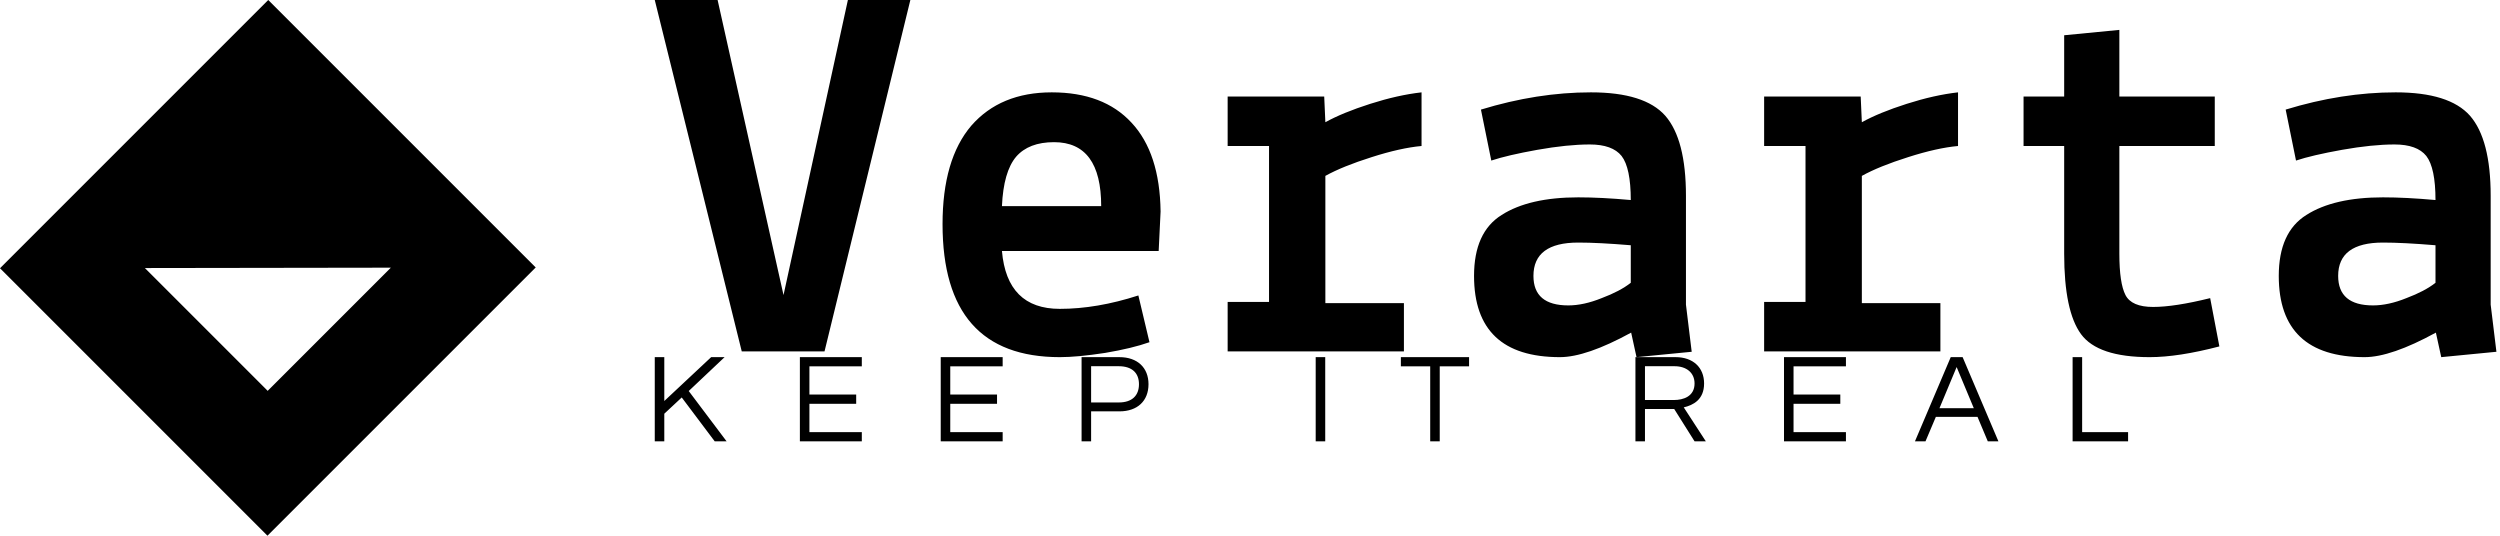
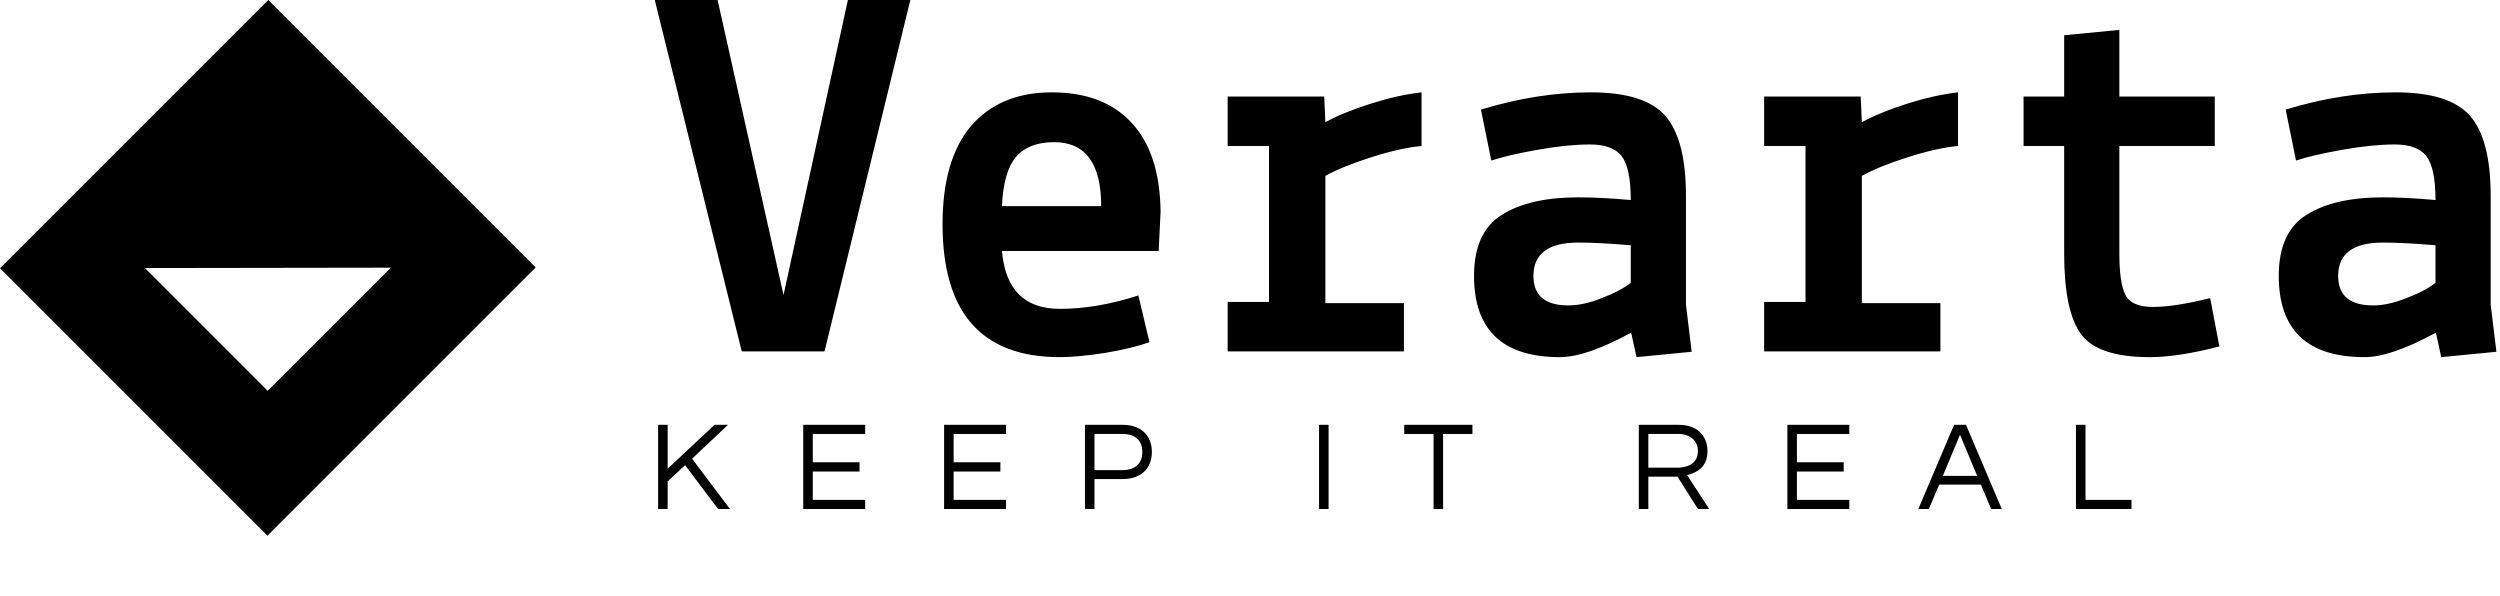
- <svg xmlns="http://www.w3.org/2000/svg" data-v-423bf9ae="" viewBox="0 0 420 90" class="iconLeftSlogan">
+ <svg xmlns="http://www.w3.org/2000/svg" data-v-423bf9ae="" viewBox="0 0 420 100" class="iconLeftSlogan">
  <g data-v-423bf9ae="" id="0e87077a-7b15-4fa7-b7d5-c5bc0f6f3c8e" fill="black" transform="matrix(6.437768,0,0,6.437768,108.8412,-8.562232)">
    <path d="M2.45 10.50L0.18 1.33L1.82 1.33L3.54 9.03L5.22 1.33L6.85 1.33L4.61 10.50L2.45 10.50ZM7.69 7.18Q7.69 5.49 8.44 4.61Q9.20 3.74 10.54 3.74Q11.89 3.74 12.62 4.53Q13.36 5.32 13.38 6.85L13.38 6.85L13.33 7.88L9.24 7.88Q9.37 9.39 10.75 9.39L10.75 9.39Q11.72 9.39 12.80 9.04L12.80 9.04L13.09 10.26Q12.64 10.42 11.93 10.54Q11.21 10.65 10.75 10.65L10.75 10.65Q7.69 10.65 7.69 7.18L7.69 7.18ZM10.60 5.04L10.60 5.04Q9.94 5.04 9.61 5.42Q9.28 5.81 9.24 6.71L9.24 6.71L11.83 6.71Q11.83 5.04 10.60 5.04ZM16.21 5.14L15.13 5.14L15.13 3.85L17.65 3.85L17.68 4.52Q18.13 4.27 18.85 4.04Q19.57 3.81 20.19 3.74L20.19 3.74L20.19 5.14Q19.64 5.19 18.89 5.43Q18.13 5.67 17.68 5.92L17.68 5.92L17.68 9.24L19.73 9.24L19.73 10.50L15.13 10.50L15.13 9.21L16.21 9.21L16.21 5.14ZM24.02 9.30L24.02 9.30Q24.42 9.30 24.89 9.11Q25.37 8.93 25.65 8.71L25.65 8.71L25.65 7.73Q24.81 7.66 24.28 7.66L24.28 7.66Q23.11 7.66 23.11 8.53L23.11 8.53Q23.11 9.30 24.02 9.30ZM23.80 10.65L23.80 10.65Q21.56 10.65 21.56 8.53L21.56 8.53Q21.56 7.39 22.28 6.94Q23.00 6.48 24.28 6.48L24.28 6.48Q24.88 6.48 25.65 6.55L25.65 6.55Q25.65 5.71 25.41 5.40Q25.17 5.10 24.58 5.10Q24.00 5.10 23.21 5.24Q22.43 5.38 22.01 5.52L22.01 5.52L21.74 4.19Q23.21 3.74 24.61 3.74Q26.01 3.74 26.55 4.35Q27.09 4.97 27.09 6.44L27.09 6.44L27.09 9.28L27.24 10.51L25.80 10.65L25.66 10.01Q24.49 10.65 23.80 10.65ZM30.21 5.14L29.13 5.14L29.13 3.85L31.65 3.85L31.68 4.52Q32.13 4.27 32.85 4.04Q33.57 3.81 34.19 3.74L34.19 3.74L34.19 5.14Q33.64 5.19 32.89 5.43Q32.13 5.67 31.68 5.92L31.68 5.92L31.68 9.24L33.73 9.24L33.73 10.50L29.13 10.50L29.13 9.21L30.21 9.21L30.21 5.14ZM36.96 7.95L36.96 5.14L35.90 5.14L35.90 3.85L36.96 3.85L36.96 2.25L38.40 2.11L38.40 3.85L40.89 3.85L40.89 5.14L38.40 5.14L38.40 7.95Q38.40 8.72 38.56 9.03L38.56 9.03Q38.72 9.34 39.28 9.34Q39.84 9.34 40.77 9.11L40.77 9.11L41.01 10.37Q39.94 10.65 39.19 10.65L39.19 10.65Q37.84 10.65 37.40 10.05Q36.96 9.45 36.96 7.95L36.96 7.95ZM45.02 9.30L45.02 9.30Q45.42 9.30 45.89 9.11Q46.37 8.93 46.65 8.71L46.65 8.71L46.65 7.73Q45.81 7.66 45.28 7.66L45.28 7.66Q44.11 7.66 44.11 8.53L44.11 8.53Q44.11 9.30 45.02 9.30ZM44.80 10.65L44.80 10.65Q42.56 10.65 42.56 8.53L42.56 8.53Q42.56 7.39 43.28 6.94Q44.00 6.48 45.28 6.48L45.28 6.48Q45.88 6.48 46.65 6.55L46.65 6.55Q46.65 5.71 46.41 5.40Q46.17 5.10 45.58 5.10Q45.00 5.10 44.21 5.24Q43.43 5.38 43.01 5.52L43.01 5.52L42.74 4.19Q44.21 3.74 45.61 3.74Q47.01 3.74 47.55 4.35Q48.09 4.97 48.09 6.44L48.09 6.44L48.09 9.28L48.24 10.51L46.80 10.65L46.66 10.01Q45.49 10.65 44.80 10.65Z" />
  </g>
  <g data-v-423bf9ae="" id="7b8106e7-4195-4541-a1e3-364a59ff2dee" transform="matrix(2.8125,0,0,2.8125,0,0)" stroke="none" fill="black">
    <path d="M0 16.024L15.976 32 32 15.976 16.024 0 0 16.024zm15.989 7.323l-7.336-7.336 14.694-.022-7.358 7.358z" />
  </g>
-   <g data-v-423bf9ae="" id="fa7e9d37-3de5-4107-bd76-5e00f78deacd" fill="black" transform="matrix(1.525637,0,0,1.525637,108.276,56.62834)">
+   <g data-v-423bf9ae="" id="fa7e9d37-3de5-4107-bd76-5e00f78deacd" fill="black" transform="matrix(1.525637,0,0,1.525637,108.8412,68)">
    <path d="M8.82 2.21L7.34 2.21L2.18 7.04L2.18 2.21L1.13 2.21L1.13 11.48L2.18 11.48L2.18 8.44L4.10 6.65L7.73 11.48L9.04 11.48L4.87 5.94ZM23.93 3.22L23.93 2.21L17.11 2.21L17.11 11.48L23.93 11.48L23.93 10.47L18.16 10.47L18.16 7.35L23.31 7.35L23.31 6.33L18.16 6.33L18.16 3.22ZM39.44 3.22L39.44 2.21L32.62 2.21L32.62 11.48L39.44 11.48L39.44 10.47L33.67 10.47L33.67 7.35L38.82 7.35L38.82 6.33L33.67 6.33L33.67 3.22ZM49.18 8.18L52.30 8.18C54.28 8.18 55.50 7.03 55.50 5.19C55.50 3.37 54.28 2.21 52.30 2.21L48.13 2.21L48.13 11.48L49.18 11.48ZM52.23 3.21C53.69 3.21 54.45 3.96 54.45 5.19C54.45 6.44 53.69 7.20 52.23 7.20L49.18 7.20L49.18 3.21ZM74.96 2.21L73.91 2.21L73.91 11.48L74.96 11.48ZM90.80 2.21L83.29 2.21L83.29 3.22L86.52 3.22L86.52 11.48L87.57 11.48L87.57 3.22L90.80 3.22ZM110.17 7.92L113.39 7.92L115.63 11.48L116.87 11.48L114.44 7.74C115.47 7.50 116.68 6.90 116.68 5.11C116.68 3.35 115.46 2.21 113.55 2.21L109.12 2.21L109.12 11.48L110.17 11.48ZM110.17 3.21L113.43 3.21C114.74 3.21 115.63 3.93 115.63 5.11C115.63 6.55 114.37 6.93 113.37 6.93L110.17 6.93ZM132.30 3.22L132.30 2.21L125.48 2.21L125.48 11.48L132.30 11.48L132.30 10.47L126.53 10.47L126.53 7.35L131.68 7.35L131.68 6.33L126.53 6.33L126.53 3.22ZM145.15 2.21L143.84 2.21L139.90 11.48L141.06 11.48L142.20 8.79L146.79 8.79L147.92 11.48L149.09 11.48ZM142.60 7.83L144.49 3.30L146.38 7.83ZM157.26 2.21L157.26 11.48L163.37 11.48L163.37 10.47L158.31 10.47L158.31 2.21Z" />
  </g>
</svg>
